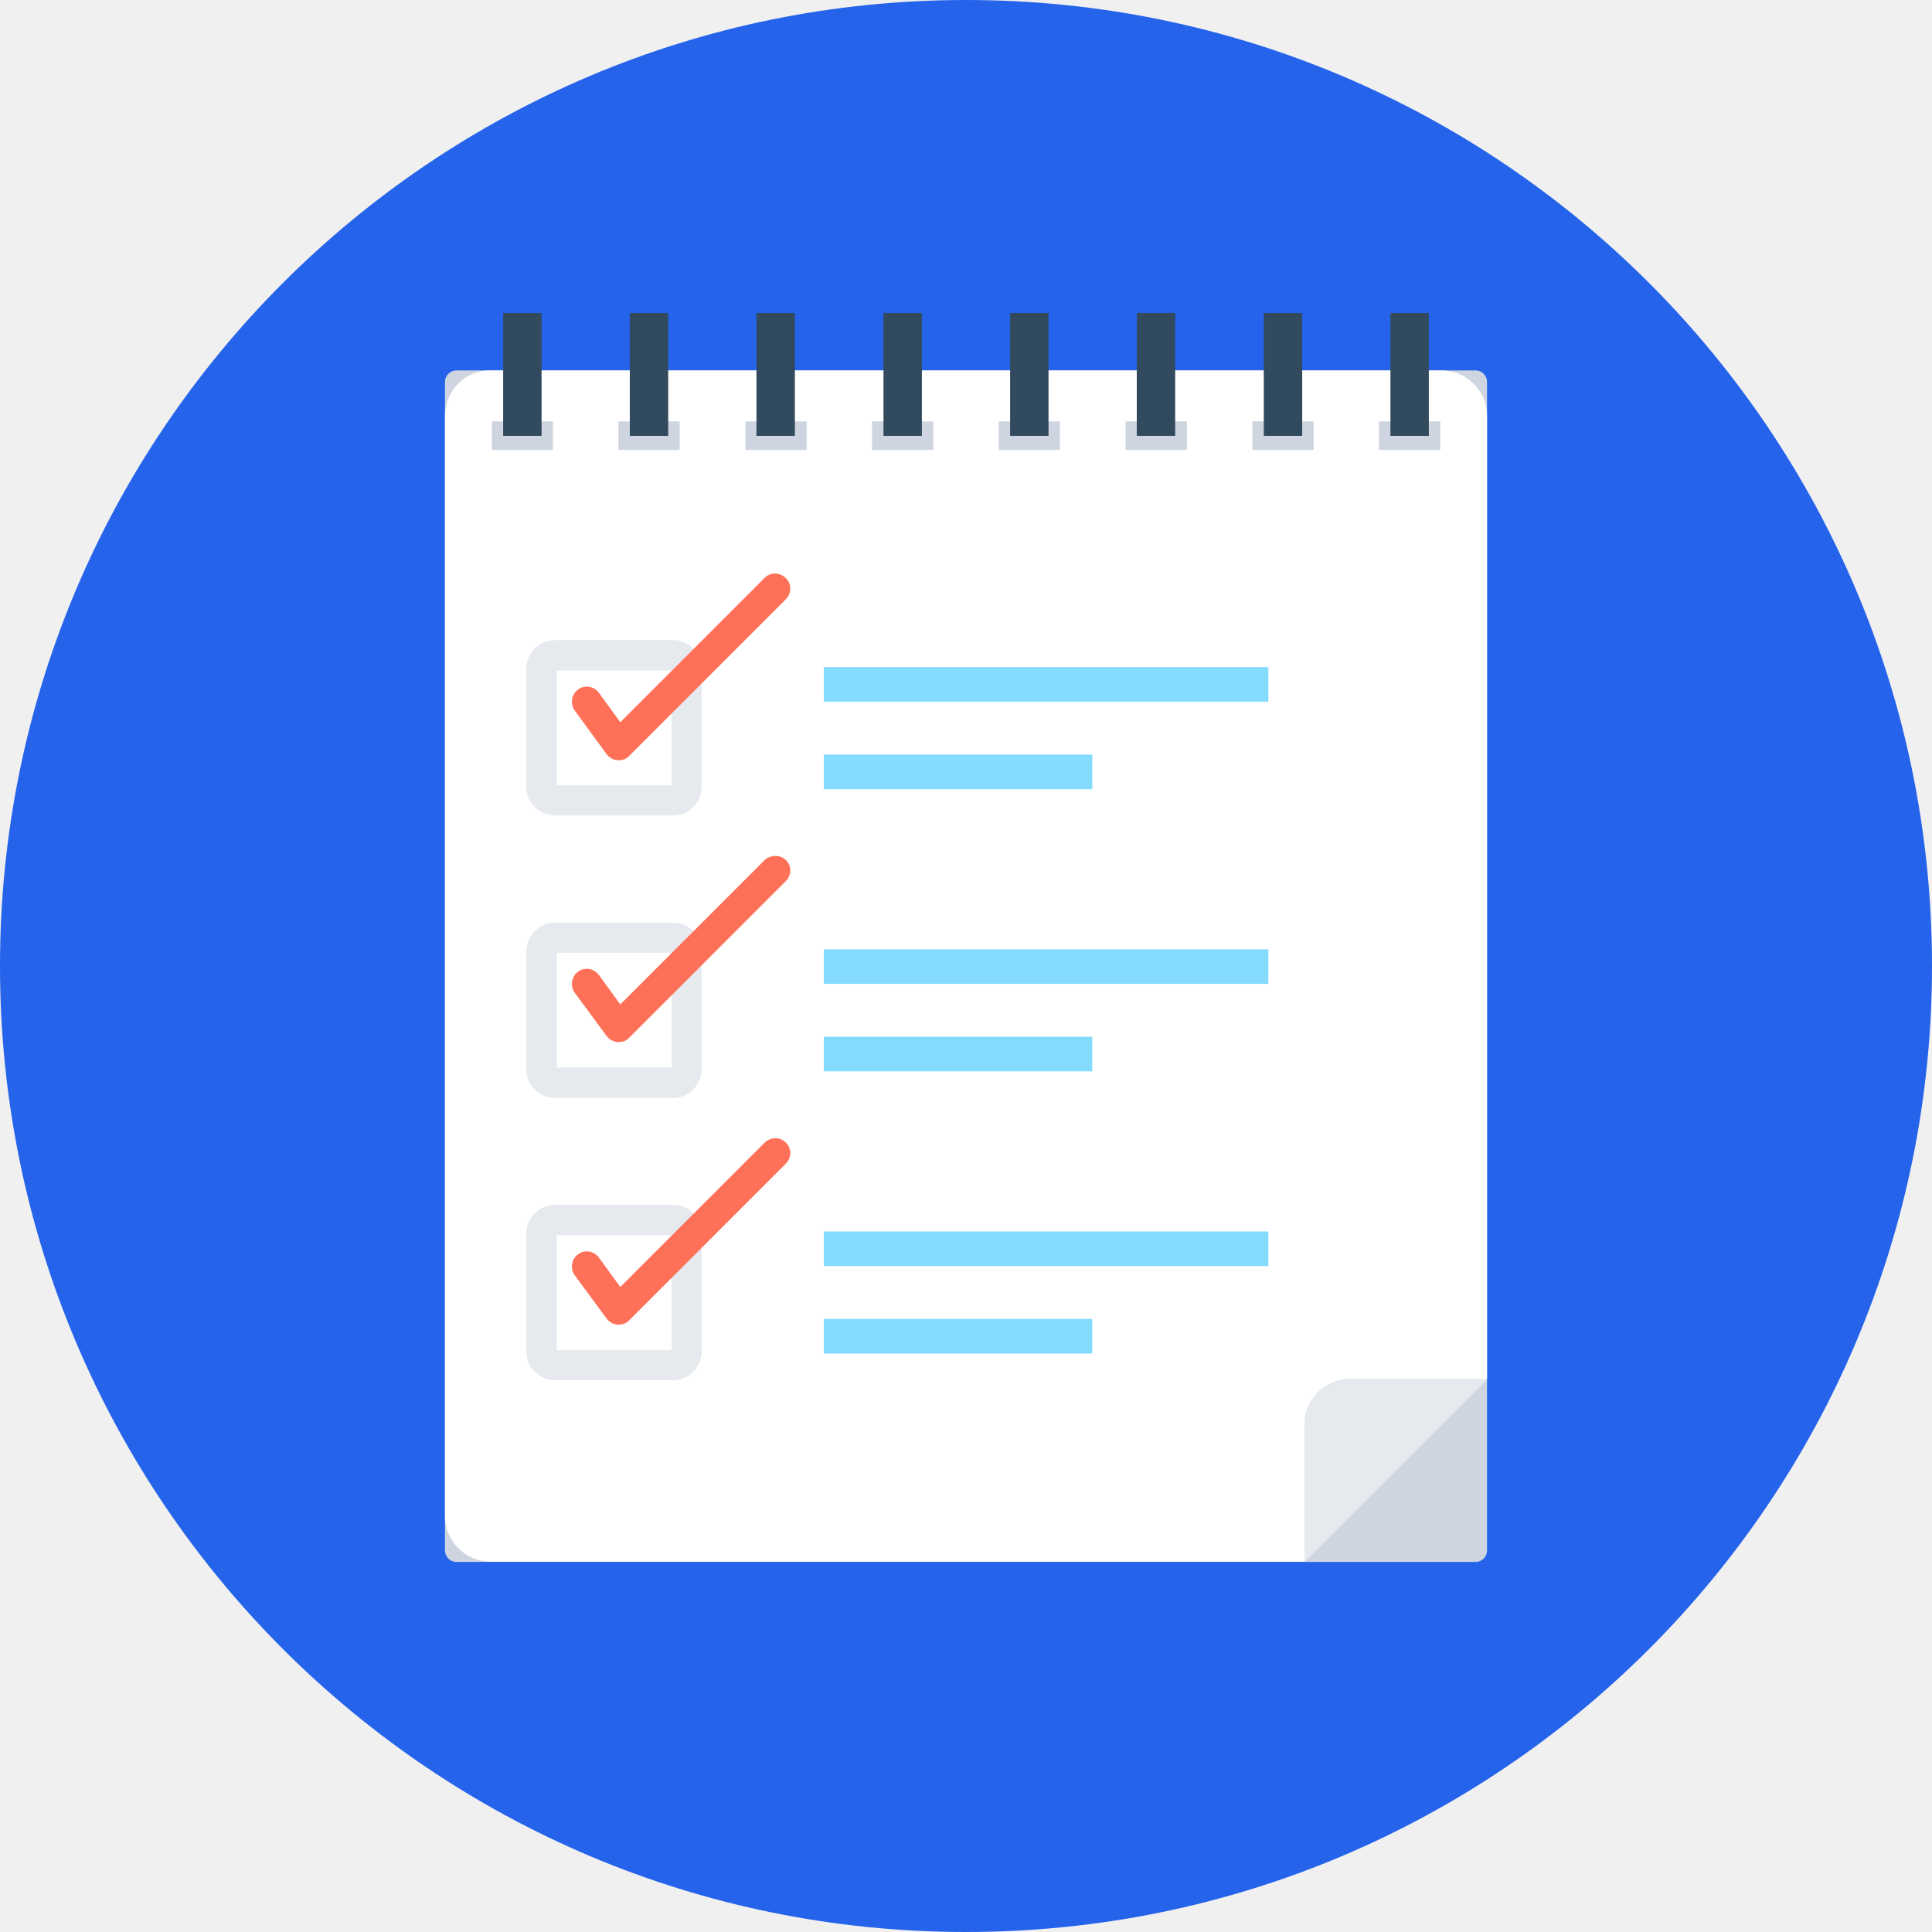
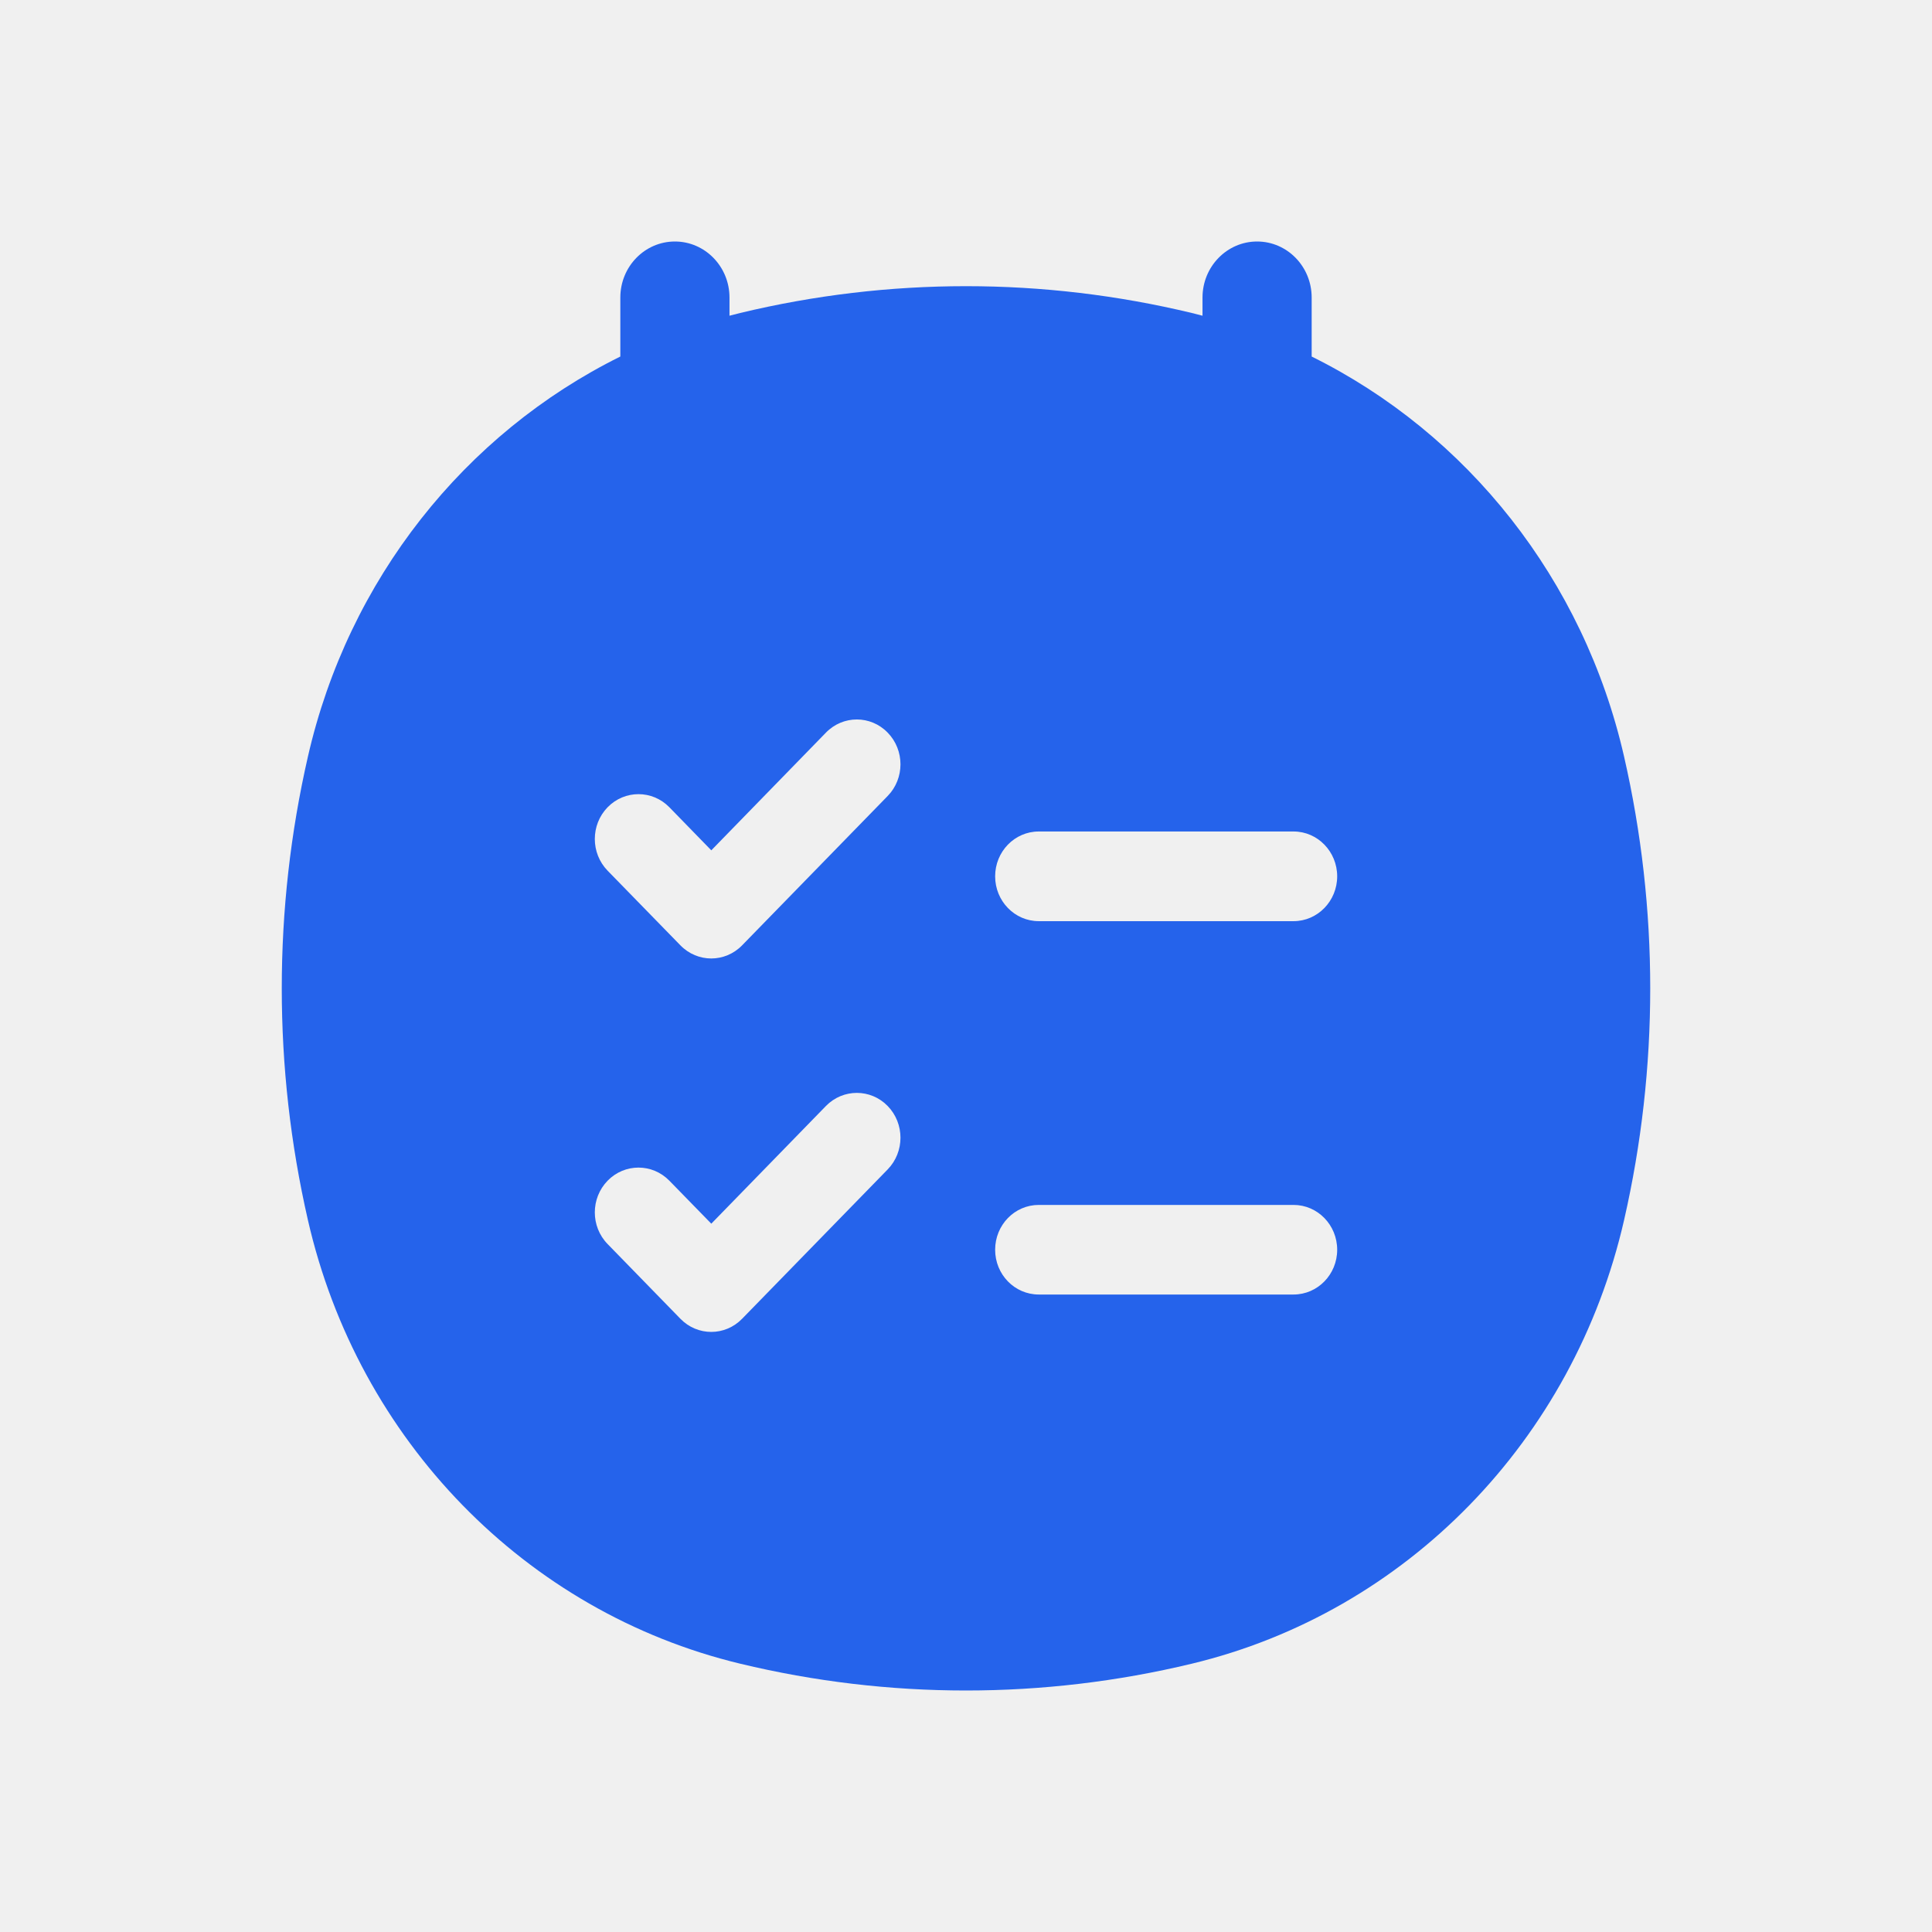
- <svg xmlns="http://www.w3.org/2000/svg" version="1.1" id="Layer_1" viewBox="0 0 508 508" xml:space="preserve" width="800px" height="800px" fill="#000000">
+ <svg xmlns="http://www.w3.org/2000/svg" width="800px" height="800px" viewBox="0 0 24 24" fill="none">
  <g id="SVGRepo_bgCarrier" stroke-width="0" />
  <g id="SVGRepo_tracerCarrier" stroke-linecap="round" stroke-linejoin="round" />
  <g id="SVGRepo_iconCarrier">
-     <circle style="fill:#2563eb;" cx="254" cy="254" r="254" />
-     <path style="fill:#CED5E0;" d="M388,410.7H120c-1.7,0-3-1.4-3-3V100.4c0-1.7,1.4-3,3-3h268c1.7,0,3,1.4,3,3v307.3 C391,409.3,389.7,410.7,388,410.7z" />
-     <path style="fill:#FFFFFF;" d="M117,109.4v289.2c0,6.7,5.4,12,12,12h214v-36c0-6.6,5.4-12,12-12h36V109.4c0-6.7-5.4-12-12-12H129 C122.3,97.3,117,102.7,117,109.4z" />
-     <path style="fill:#E6E9EE;" d="M343,410.7l48-48h-36c-6.6,0-12,5.4-12,12V410.7z" />
-     <rect x="129.3" y="110.8" style="fill:#CED5E0;" width="16.1" height="7.5" />
-     <rect x="132.3" y="82.3" style="fill:#324A5E;" width="10.1" height="32.3" />
-     <rect x="162.6" y="110.8" style="fill:#CED5E0;" width="16.1" height="7.5" />
-     <rect x="165.6" y="82.3" style="fill:#324A5E;" width="10.1" height="32.3" />
-     <rect x="196" y="110.8" style="fill:#CED5E0;" width="16.1" height="7.5" />
-     <rect x="198.9" y="82.3" style="fill:#324A5E;" width="10.1" height="32.3" />
-     <rect x="229.3" y="110.8" style="fill:#CED5E0;" width="16.1" height="7.5" />
-     <rect x="232.3" y="82.3" style="fill:#324A5E;" width="10.1" height="32.3" />
-     <rect x="262.6" y="110.8" style="fill:#CED5E0;" width="16.1" height="7.5" />
-     <rect x="265.6" y="82.3" style="fill:#324A5E;" width="10.1" height="32.3" />
-     <rect x="296" y="110.8" style="fill:#CED5E0;" width="16.1" height="7.5" />
-     <rect x="298.9" y="82.3" style="fill:#324A5E;" width="10.1" height="32.3" />
-     <rect x="329.3" y="110.8" style="fill:#CED5E0;" width="16.1" height="7.5" />
-     <rect x="332.3" y="82.3" style="fill:#324A5E;" width="10.1" height="32.3" />
-     <rect x="362.6" y="110.8" style="fill:#CED5E0;" width="16.1" height="7.5" />
-     <rect x="365.6" y="82.3" style="fill:#324A5E;" width="10.1" height="32.3" />
-     <g>
-       <path style="fill:#E6E9EE;" d="M177,214.4h-31.1c-4.1,0-7.5-3.4-7.5-7.5v-31.1c0-4.1,3.4-7.5,7.5-7.5H177c4.1,0,7.5,3.4,7.5,7.5 V207C184.4,211.1,181.1,214.4,177,214.4z M146.4,206.5h30.2v-30.2h-30.2V206.5z" />
-       <path style="fill:#E6E9EE;" d="M177,288.7h-31.1c-4.1,0-7.5-3.4-7.5-7.5v-31.1c0-4.1,3.4-7.5,7.5-7.5H177c4.1,0,7.5,3.4,7.5,7.5 v31.1C184.4,285.3,181.1,288.7,177,288.7z M146.4,280.7h30.2v-30.2h-30.2V280.7z" />
-       <path style="fill:#E6E9EE;" d="M177,362.9h-31.1c-4.1,0-7.5-3.4-7.5-7.5v-31.1c0-4.1,3.4-7.5,7.5-7.5H177c4.1,0,7.5,3.4,7.5,7.5 v31.1C184.4,359.5,181.1,362.9,177,362.9z M146.4,355h30.2v-30.2h-30.2V355z" />
-     </g>
-     <g>
-       <path style="fill:#FF7058;" d="M159.5,198.3c0.7,0.9,1.7,1.5,2.9,1.6c0.1,0,0.2,0,0.3,0c1.1,0,2.1-0.4,2.8-1.2l41.1-41.1 c1.6-1.6,1.6-4.1,0-5.6c-1.6-1.6-4.1-1.6-5.6,0l-37.9,37.9l-5.6-7.7c-1.3-1.8-3.8-2.2-5.5-0.9c-1.8,1.3-2.1,3.8-0.9,5.5 L159.5,198.3z" />
-       <path style="fill:#FF7058;" d="M201,226.2l-37.9,37.9l-5.6-7.7c-1.3-1.8-3.8-2.2-5.5-0.9c-1.8,1.3-2.1,3.8-0.9,5.5l8.4,11.4 c0.7,0.9,1.7,1.5,2.9,1.6c0.1,0,0.2,0,0.3,0c1.1,0,2.1-0.4,2.8-1.2l41.1-41.1c1.6-1.6,1.6-4.1,0-5.6 C205.1,224.7,202.6,224.7,201,226.2z" />
-       <path style="fill:#FF7058;" d="M201,300.5l-37.9,37.9l-5.6-7.7c-1.3-1.8-3.8-2.2-5.5-0.9c-1.8,1.3-2.1,3.8-0.9,5.5l8.4,11.4 c0.7,0.9,1.7,1.5,2.9,1.6c0.1,0,0.2,0,0.3,0c1.1,0,2.1-0.4,2.8-1.2l41.1-41.1c1.6-1.6,1.6-4.1,0-5.6 C205.1,298.9,202.6,298.9,201,300.5z" />
-     </g>
-     <g>
-       <rect x="216.6" y="175.4" style="fill:#84DBFF;" width="116.9" height="9.1" />
-       <rect x="216.6" y="198.4" style="fill:#84DBFF;" width="70.6" height="9.1" />
-       <rect x="216.6" y="249.6" style="fill:#84DBFF;" width="116.9" height="9.1" />
-       <rect x="216.6" y="272.6" style="fill:#84DBFF;" width="70.6" height="9.1" />
-       <rect x="216.6" y="323.8" style="fill:#84DBFF;" width="116.9" height="9.1" />
-       <rect x="216.6" y="346.8" style="fill:#84DBFF;" width="70.6" height="9.1" />
-     </g>
+     <path fill-rule="evenodd" clip-rule="evenodd" d="M8.384 3C8.758 3 9.062 3.312 9.062 3.696V3.922C9.106 3.91 9.15 3.899 9.195 3.888C11.04 3.444 12.96 3.444 14.805 3.888C14.85 3.899 14.894 3.91 14.938 3.922V3.696C14.938 3.312 15.242 3 15.616 3C15.991 3 16.294 3.312 16.294 3.696V4.429C18.228 5.387 19.673 7.199 20.175 9.399C20.608 11.292 20.608 13.263 20.175 15.156C19.55 17.89 17.47 20.026 14.805 20.667C12.96 21.111 11.04 21.111 9.195 20.667C6.53 20.026 4.45 17.891 3.825 15.156C3.392 13.263 3.392 11.292 3.825 9.399C4.327 7.199 5.772 5.387 7.706 4.429V3.696C7.706 3.312 8.009 3 8.384 3ZM11.027 9.888C11.239 9.671 11.239 9.318 11.027 9.101C10.816 8.883 10.472 8.883 10.26 9.101L8.836 10.563L8.315 10.028C8.103 9.811 7.76 9.811 7.548 10.028C7.336 10.246 7.336 10.598 7.548 10.816L8.452 11.743C8.664 11.961 9.007 11.961 9.219 11.743L11.027 9.888ZM12.904 10.329C12.604 10.329 12.362 10.579 12.362 10.886C12.362 11.193 12.604 11.443 12.904 11.443H16.069C16.368 11.443 16.611 11.193 16.611 10.886C16.611 10.579 16.368 10.329 16.069 10.329H12.904ZM11.027 14.527C11.239 14.309 11.239 13.957 11.027 13.739C10.816 13.522 10.472 13.522 10.26 13.739L8.836 15.201L8.315 14.667C8.103 14.45 7.76 14.45 7.548 14.667C7.336 14.885 7.336 15.237 7.548 15.454L8.452 16.382C8.664 16.6 9.007 16.6 9.219 16.382L11.027 14.527ZM12.904 14.968C12.604 14.968 12.362 15.217 12.362 15.525C12.362 15.832 12.604 16.081 12.904 16.081H16.069C16.368 16.081 16.611 15.832 16.611 15.525C16.611 15.217 16.368 14.968 16.069 14.968H12.904Z" fill="#2563eb" />
  </g>
</svg>
